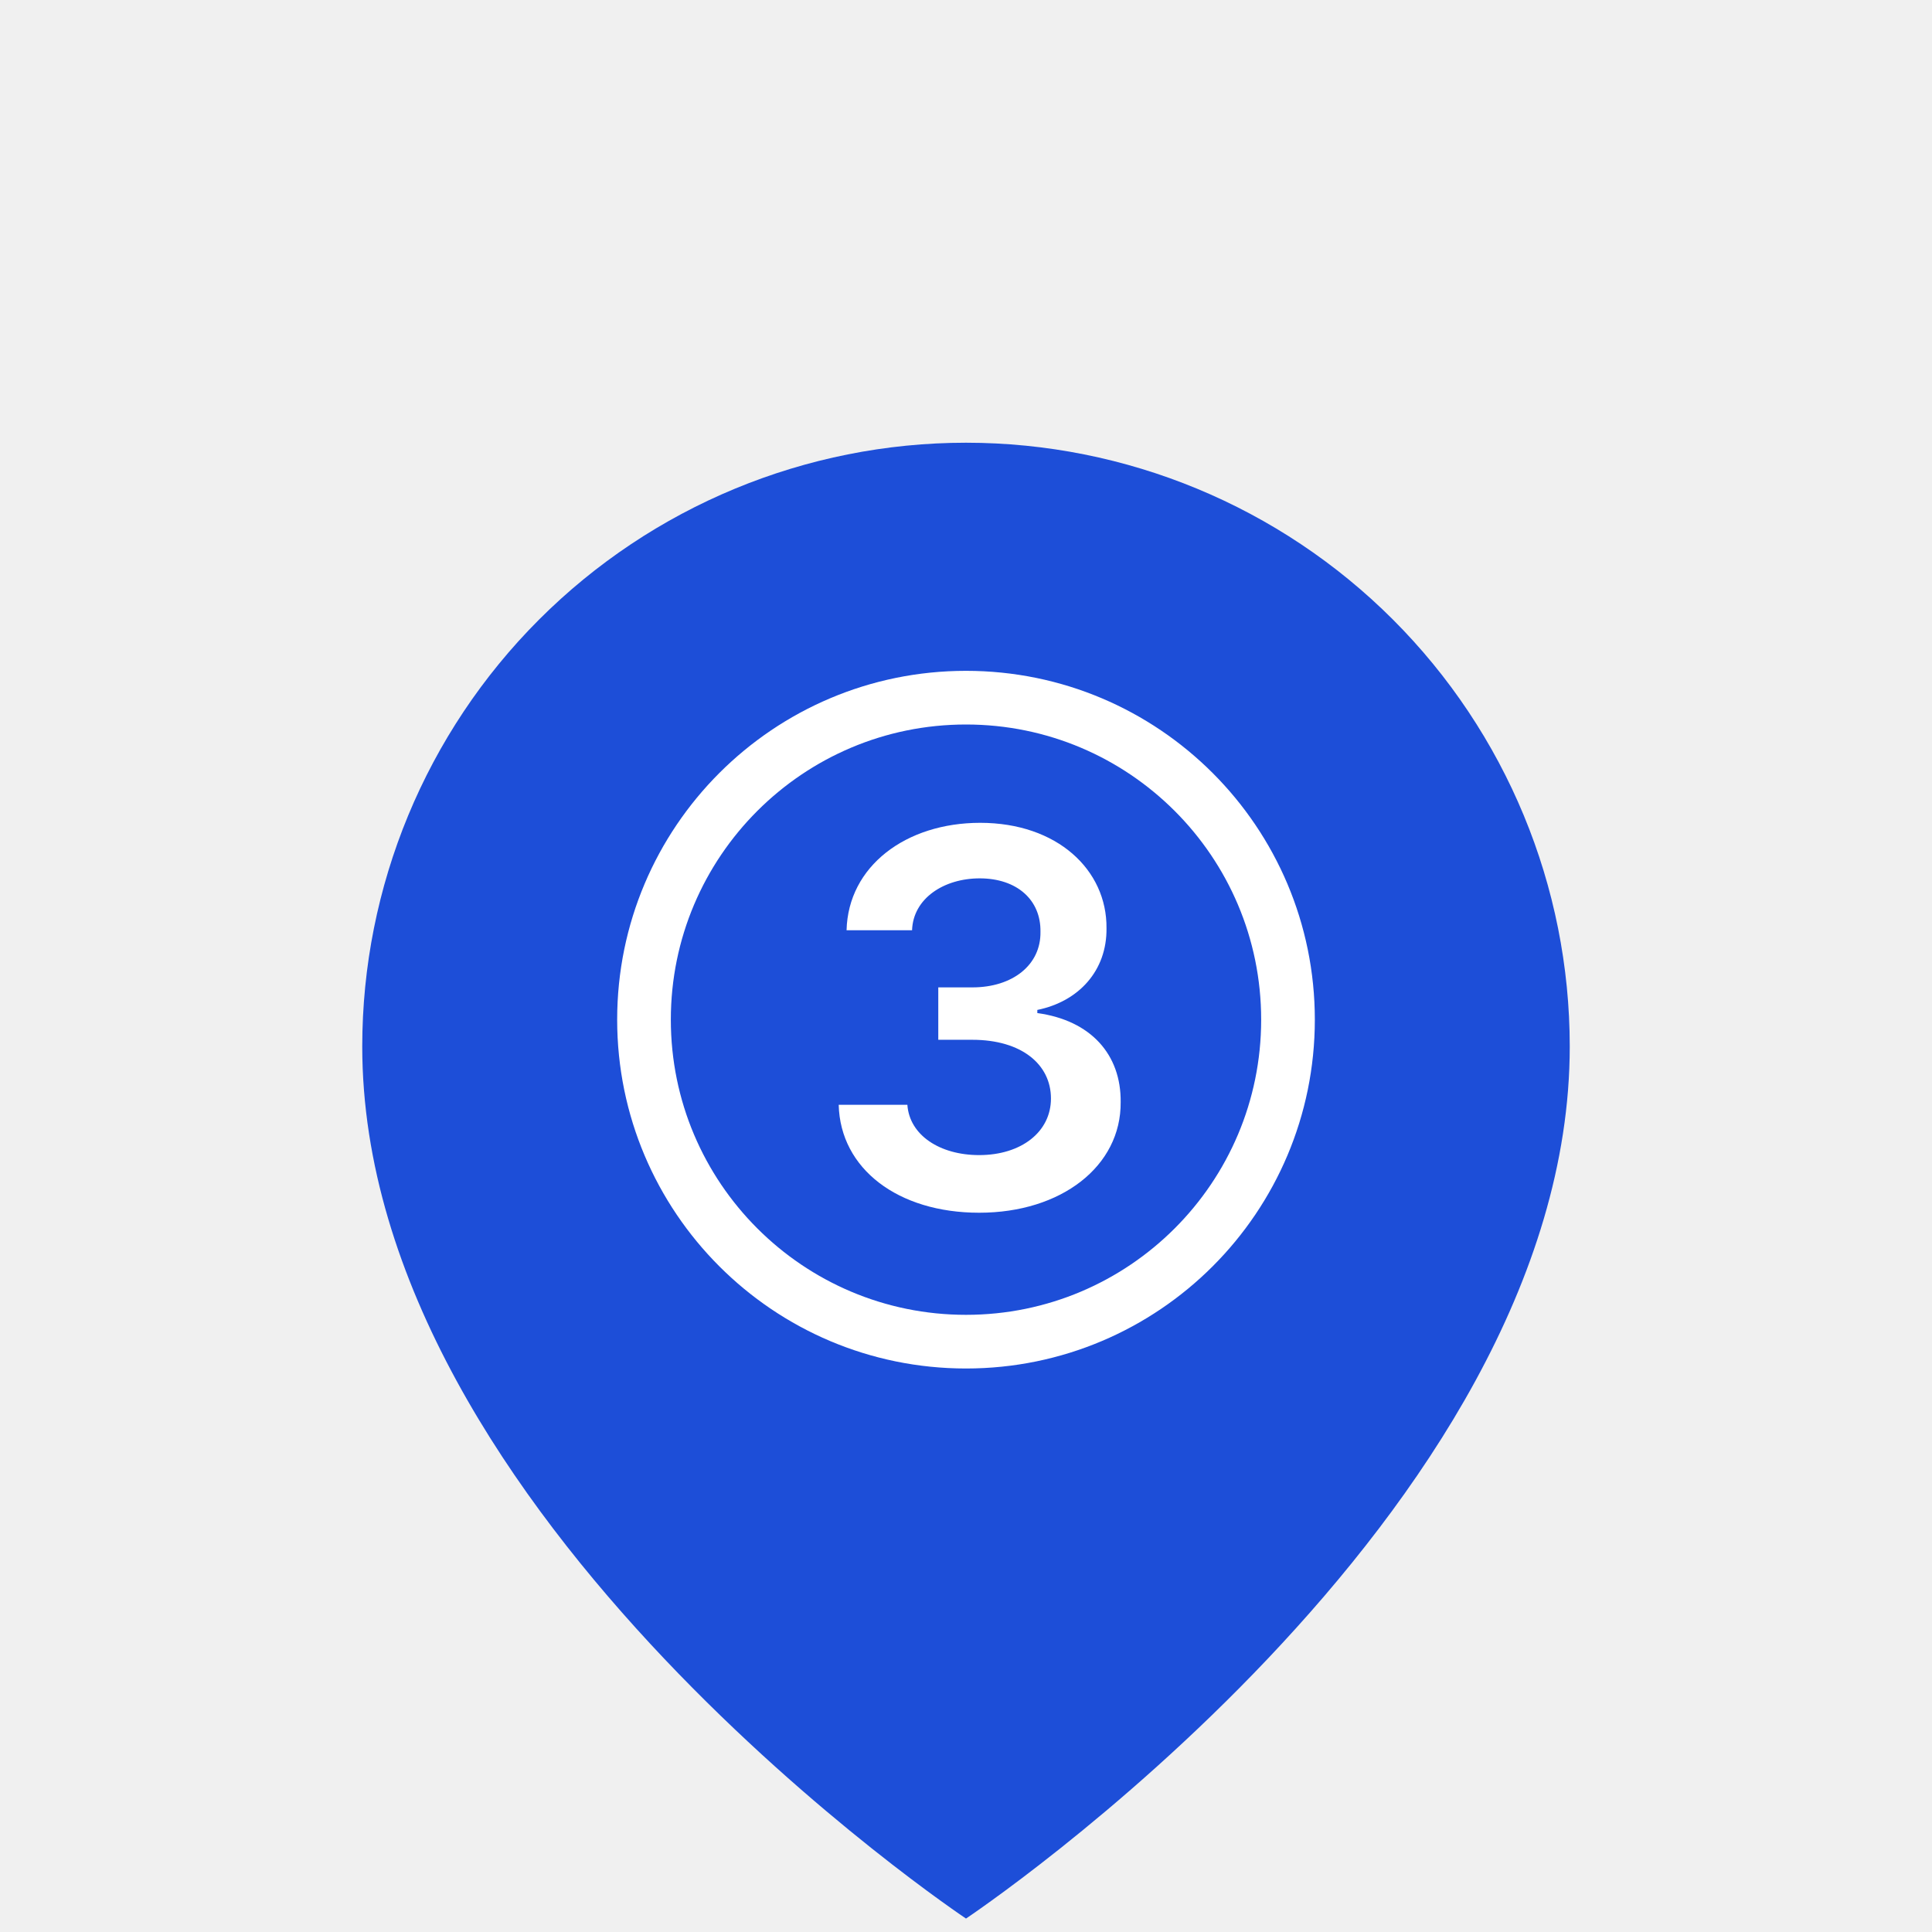
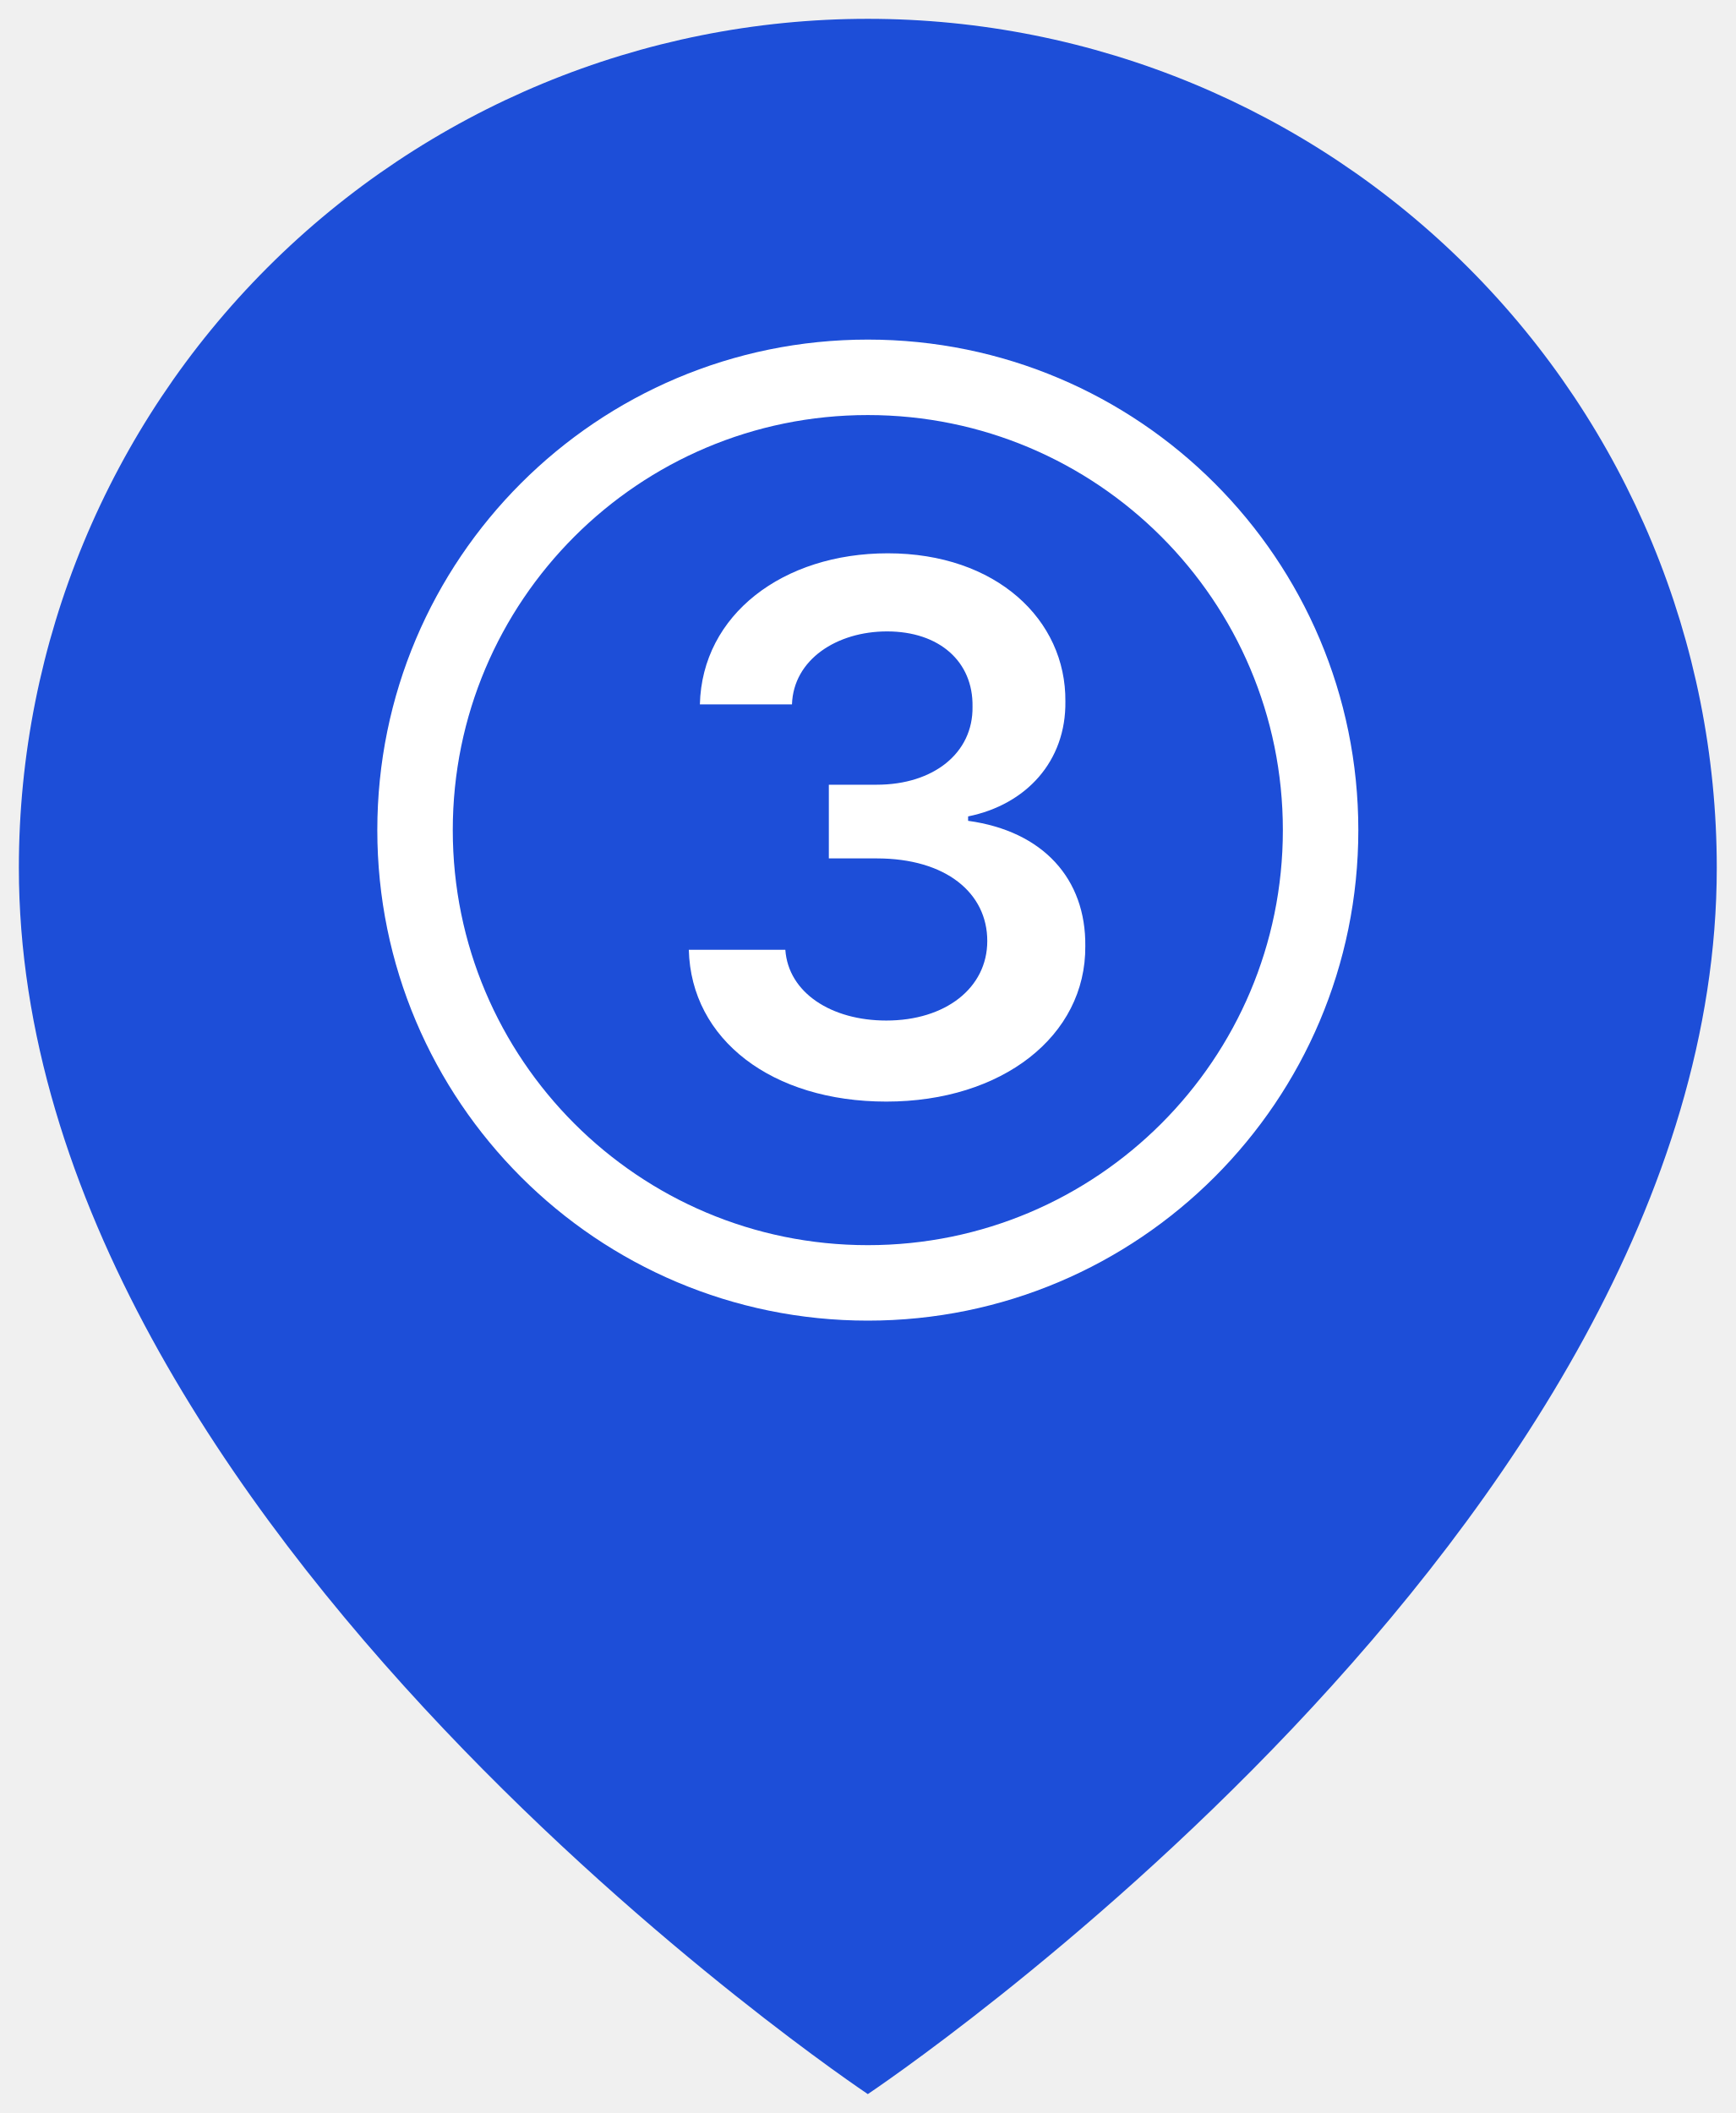
- <svg xmlns="http://www.w3.org/2000/svg" width="72" height="72" viewBox="0 -8 72 72" fill="none">
-   <path d="M58.5 30.999C58.5 48.499 36 63.499 36 63.499C36 63.499 13.5 48.499 13.5 30.999C13.5 25.032 15.87 19.309 20.09 15.089C24.31 10.87 30.033 8.499 36 8.499C41.967 8.499 47.69 10.87 51.91 15.089C56.13 19.309 58.5 25.032 58.5 30.999Z" fill="#1D4ED8" />
-   <path d="M36 42C42.627 42 48 36.627 48 30C48 23.373 42.627 18 36 18C29.373 18 24 23.373 24 30C24 36.627 29.373 42 36 42Z" stroke="white" stroke-width="2" stroke-linecap="round" stroke-linejoin="round" />
-   <path d="M36.49 37.195C33.463 37.195 31.314 35.555 31.256 33.172H33.815C33.893 34.305 35.025 35.047 36.49 35.047C38.053 35.047 39.166 34.188 39.166 32.938C39.166 31.668 38.072 30.75 36.236 30.75H34.967V28.797H36.236C37.74 28.797 38.795 27.957 38.775 26.727C38.795 25.535 37.897 24.734 36.51 24.734C35.182 24.734 34.029 25.477 33.99 26.668H31.549C31.607 24.285 33.756 22.664 36.529 22.664C39.4 22.664 41.256 24.422 41.236 26.59C41.256 28.172 40.201 29.324 38.658 29.637V29.754C40.65 30.027 41.783 31.297 41.764 33.074C41.783 35.457 39.557 37.195 36.49 37.195Z" fill="white" />
+ <svg xmlns="http://www.w3.org/2000/svg" width="46" height="56" viewBox="0 0 46 56" fill="none">
+   <path d="M45.5 22.999C45.5 40.499 23 55.499 23 55.499C23 55.499 0.5 40.499 0.5 22.999C0.5 17.032 2.871 11.309 7.09 7.089C11.31 2.87 17.033 0.499 23 0.499C28.967 0.499 34.69 2.87 38.91 7.089C43.13 11.309 45.5 17.032 45.5 22.999Z" fill="#1D4ED8" />
+   <path d="M23 34C29.627 34 35 28.627 35 22C35 15.373 29.627 10 23 10C16.373 10 11 15.373 11 22C11 28.627 16.373 34 23 34Z" stroke="white" stroke-width="2" stroke-linecap="round" stroke-linejoin="round" />
+   <path d="M23.49 29.195C20.463 29.195 18.314 27.555 18.256 25.172H20.814C20.893 26.305 22.025 27.047 23.49 27.047C25.053 27.047 26.166 26.188 26.166 24.938C26.166 23.668 25.072 22.75 23.236 22.75H21.967V20.797H23.236C24.74 20.797 25.795 19.957 25.775 18.727C25.795 17.535 24.896 16.734 23.51 16.734C22.182 16.734 21.029 17.477 20.99 18.668H18.549C18.607 16.285 20.756 14.664 23.529 14.664C26.4 14.664 28.256 16.422 28.236 18.59C28.256 20.172 27.201 21.324 25.658 21.637V21.754C27.65 22.027 28.783 23.297 28.764 25.074C28.783 27.457 26.557 29.195 23.49 29.195Z" fill="white" />
</svg>
